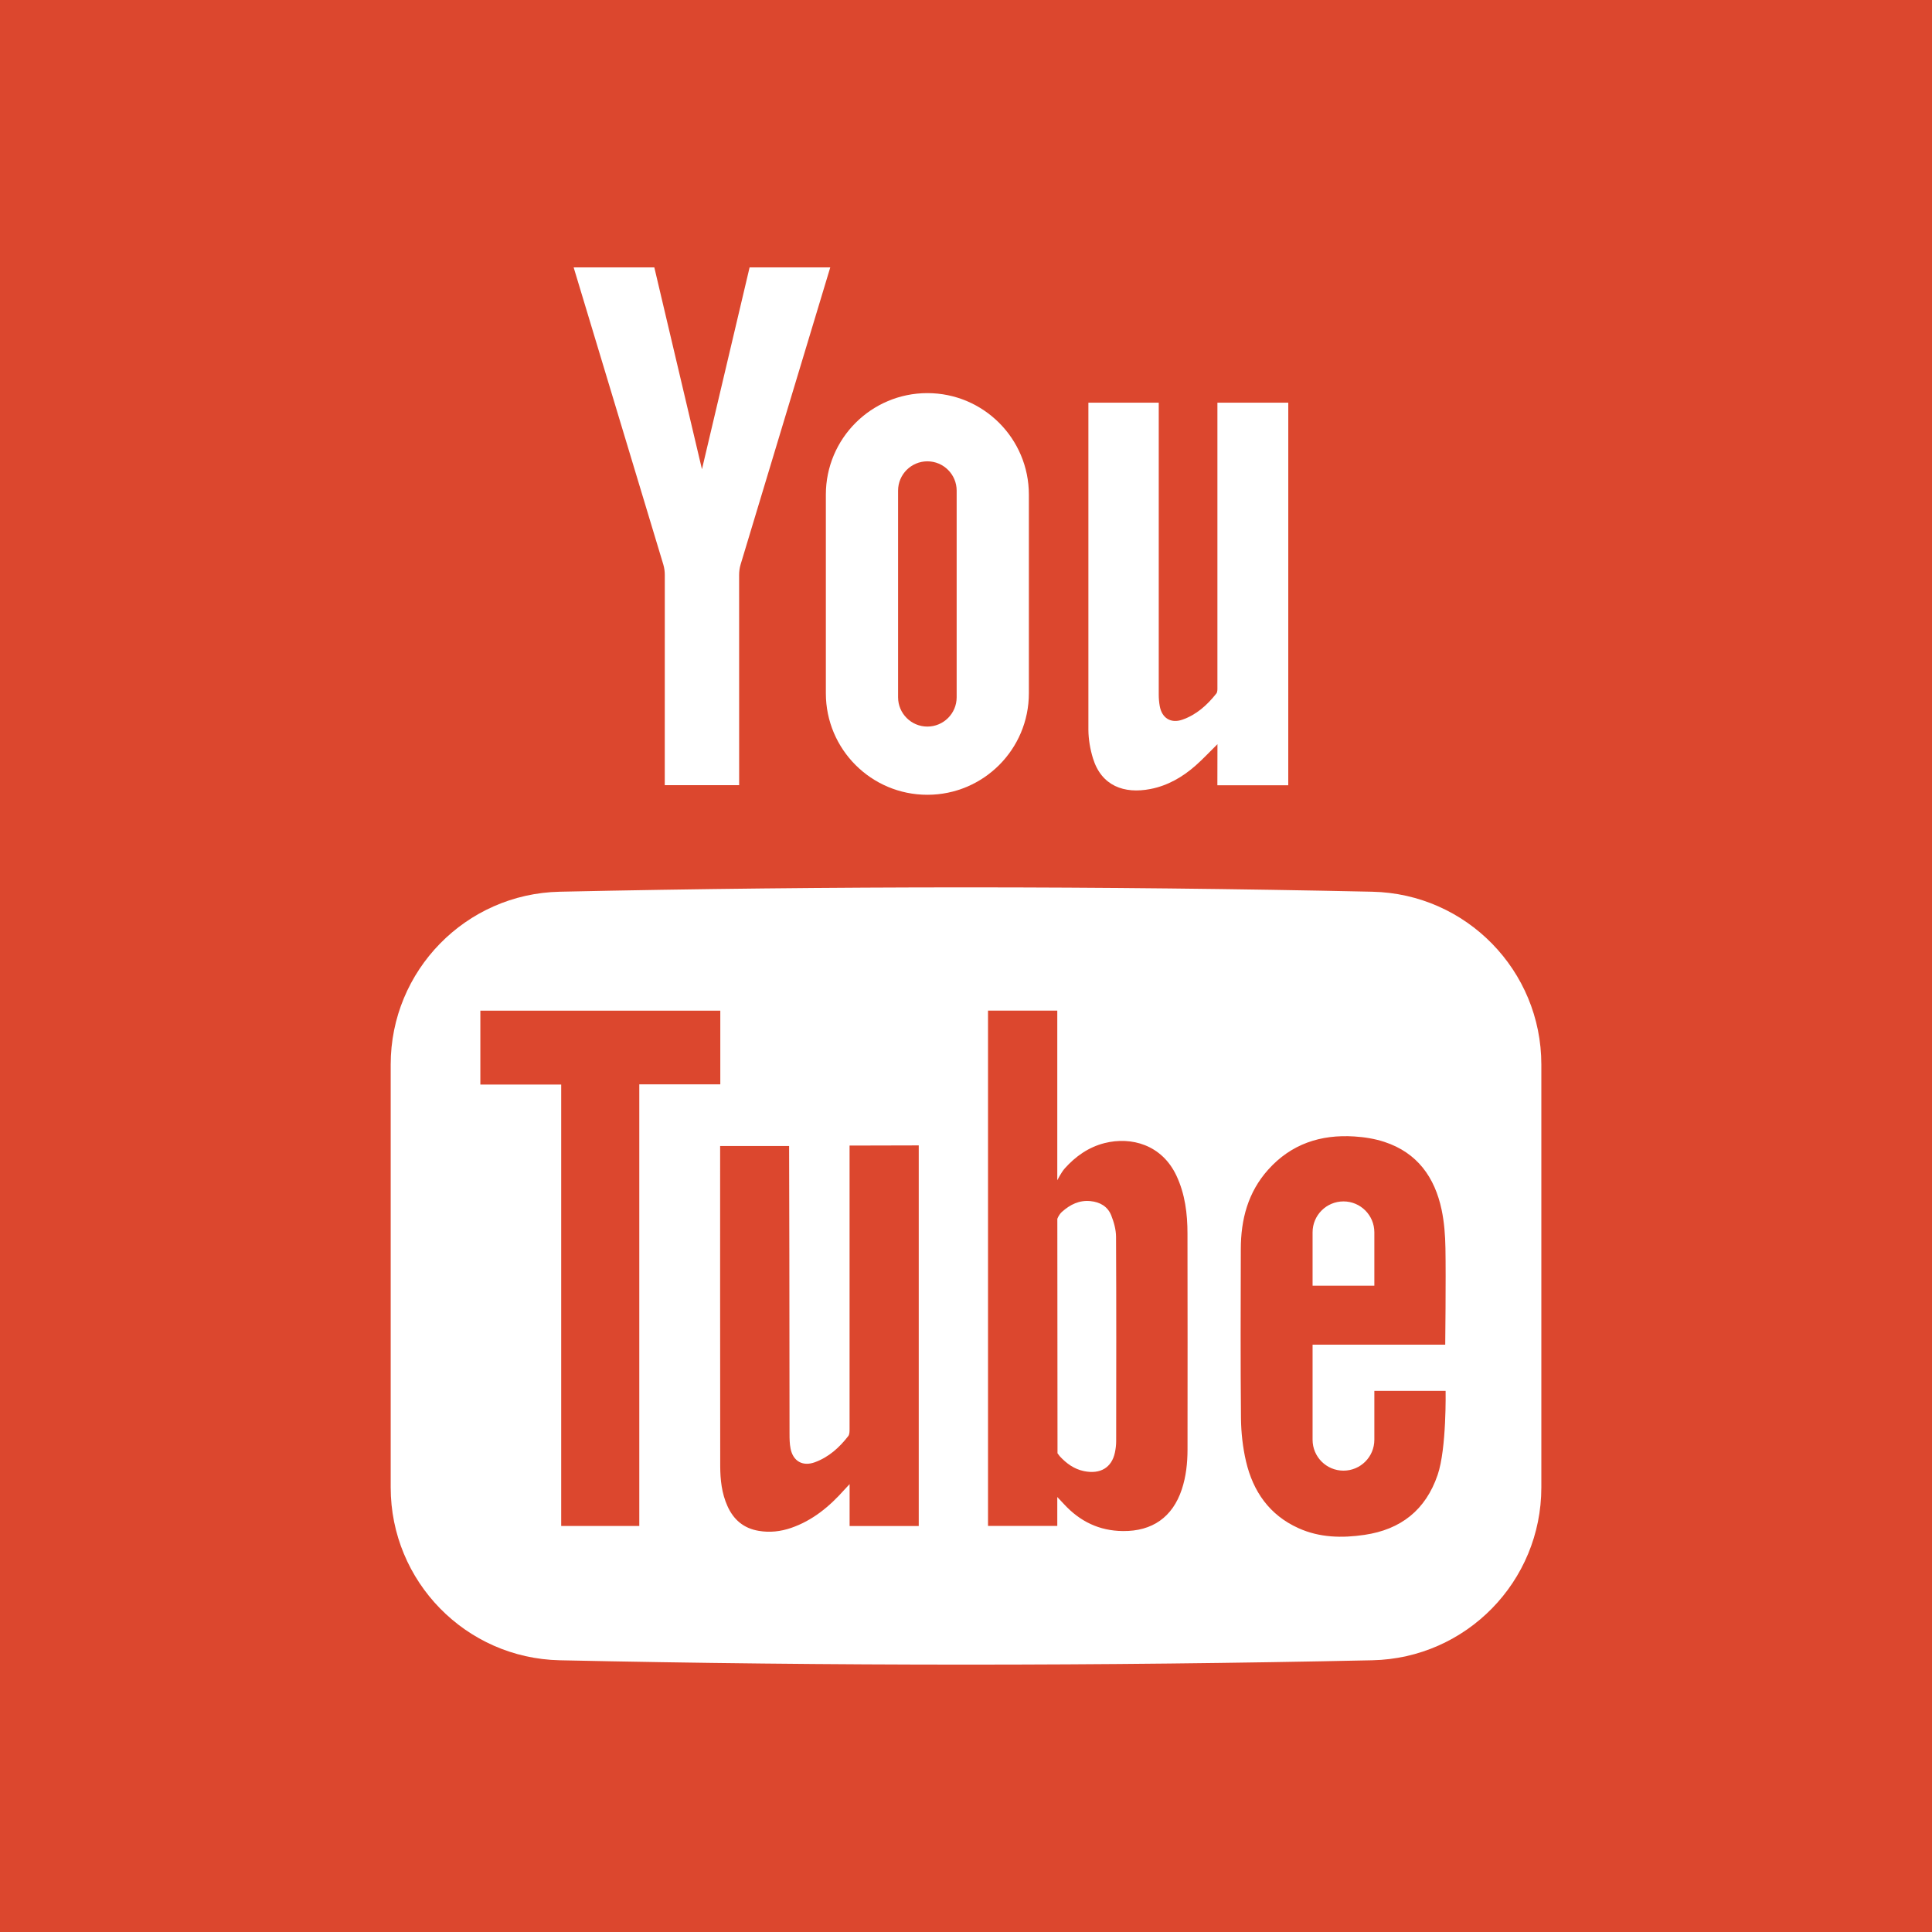
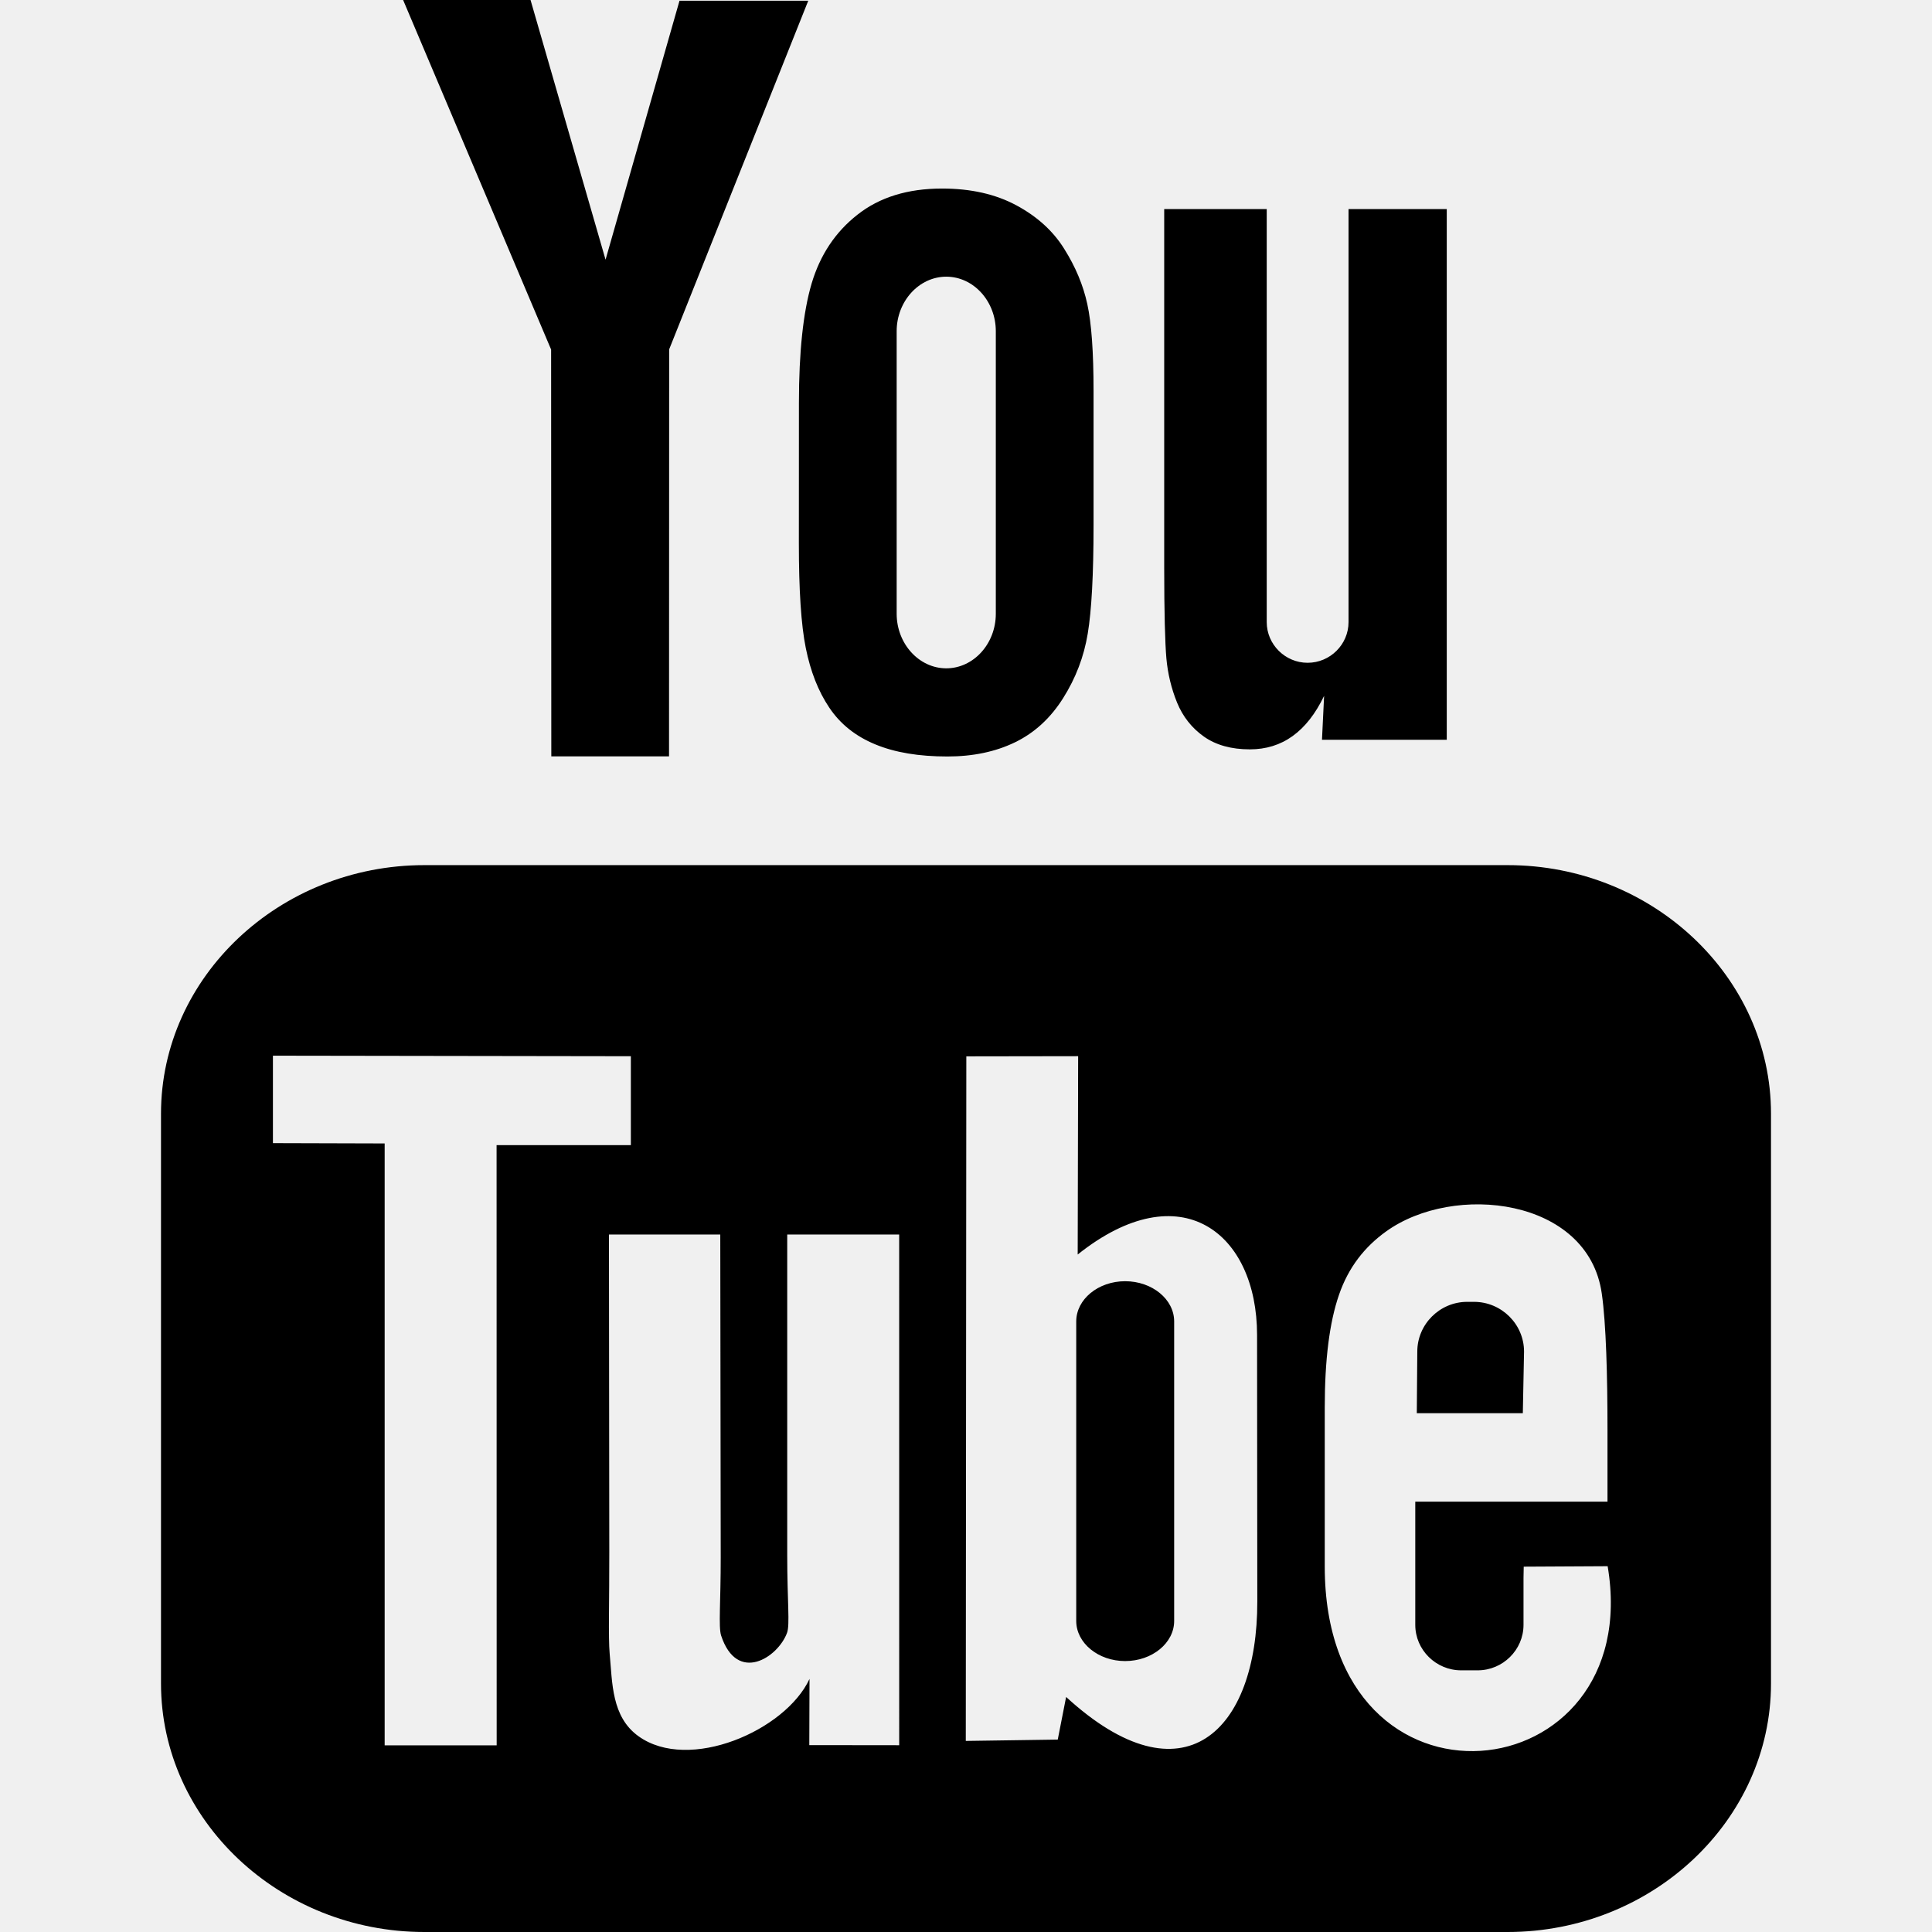
- <svg xmlns="http://www.w3.org/2000/svg" version="1.1" id="Capa_1" x="0px" y="0px" viewBox="0 0 455.731 455.731" style="enable-background:new 0 0 455.731 455.731;" xml:space="preserve">
+ <svg xmlns="http://www.w3.org/2000/svg" version="1.1" id="Capa_1" x="0px" y="0px" width="90px" height="90px" viewBox="0 0 90 90" style="enable-background:new 0 0 90 90;" xml:space="preserve">
  <g>
-     <rect x="0" y="0" style="fill:#DC472E;" width="455.731" height="455.731" />
-     <g>
-       <path style="fill:#FFFFFF;" d="M263.259,291.734c-0.01-1.7-0.51-3.47-1.14-5.06c-0.84-2.09-2.64-3.13-4.9-3.35    c-2.65-0.26-4.77,0.81-6.69,2.51c-0.77,0.67-1.12,1.67-1.12,1.67l0.04,53.97v1.33c0,0,0.46,0.62,0.53,0.7    c1.56,1.69,3.38,3.03,5.71,3.51c3.84,0.79,6.55-0.81,7.3-4.37c0.19-0.89,0.3-1.81,0.3-2.72    C263.309,323.854,263.339,307.794,263.259,291.734z M263.259,291.734c-0.01-1.7-0.51-3.47-1.14-5.06    c-0.84-2.09-2.64-3.13-4.9-3.35c-2.65-0.26-4.77,0.81-6.69,2.51c-0.77,0.67-1.12,1.67-1.12,1.67l0.04,53.97v1.33    c0,0,0.46,0.62,0.53,0.7c1.56,1.69,3.38,3.03,5.71,3.51c3.84,0.79,6.55-0.81,7.3-4.37c0.19-0.89,0.3-1.81,0.3-2.72    C263.309,323.854,263.339,307.794,263.259,291.734z M323.689,210.344c-63.87-1.37-127.77-1.37-191.65,0    c-22.16,0.47-39.88,18.59-39.88,40.76v99.76c0,22.18,17.72,40.3,39.88,40.77c63.88,1.37,127.78,1.37,191.65,0    c22.17-0.47,39.89-18.59,39.89-40.77v-99.76C363.579,228.935,345.859,210.814,323.689,210.344z M150.799,359.955h-18.42v-104.13    h-19.07v-17.42h56.6v17.38h-19.11V359.955z M216.719,316.734v43.23h-16.31v-9.88c-0.59,0.63-0.92,0.97-1.23,1.32    c-3.51,3.96-7.49,7.26-12.57,9.01c-2.48,0.85-5.03,1.14-7.64,0.69c-3.56-0.59-5.95-2.64-7.39-5.88c-1.34-2.99-1.68-6.19-1.69-9.41    c-0.04-11.9-0.02-74.88-0.02-75.49h16.27c0.03,0.55,0.09,45.76,0.1,67.81c0,1.2,0.01,2.43,0.25,3.6c0.6,2.96,2.87,4.23,5.72,3.19    c3.28-1.2,5.78-3.46,7.88-6.17c0.31-0.39,0.31-1.09,0.31-1.65v-66.88l16.32-0.04C216.719,270.185,216.719,301.754,216.719,316.734    z M278.769,351.324c-2.18,6.56-6.98,9.9-13.88,9.83c-5.61-0.05-10.16-2.28-13.91-6.35c-0.42-0.45-1.58-1.68-1.58-1.68v6.82h-16.34    v-121.55h16.34c0,12.94,0,40.01,0,40.01s0.92-1.84,1.76-2.79c2.53-2.83,5.61-5.02,9.41-5.98c6.27-1.57,13.5,0.37,16.94,7.7    c2.03,4.33,2.6,8.95,2.6,13.65c0.03,16.99,0.03,33.98,0.01,50.97C280.109,345.134,279.779,348.275,278.769,351.324z     M339.119,347.905c-2.83,8.29-8.68,12.89-17.26,14.15c-5.32,0.78-10.59,0.67-15.58-1.59c-6.83-3.08-10.7-8.65-12.36-15.74    c-0.77-3.3-1.15-6.76-1.19-10.15c-0.13-13.31-0.07-26.63-0.04-39.94c0.01-6.96,1.67-13.38,6.44-18.71    c5.44-6.09,12.4-8.36,20.35-7.85c2.39,0.15,4.83,0.54,7.1,1.29c7.73,2.54,11.86,8.33,13.48,16.01c0.62,2.96,0.85,6.03,0.9,9.06    c0.13,7.1-0.05,22.75-0.05,22.75h-31.29v22.43c0,4.03,3.26,7.29,7.29,7.29c4.02,0,7.28-3.26,7.28-7.29v-11.53h16.81    C340.999,328.084,341.249,341.695,339.119,347.905z M324.189,290.685c0-4.02-3.26-7.29-7.28-7.29c-4.03,0-7.29,3.27-7.29,7.29    v12.59h14.57V290.685z M262.119,286.675c-0.84-2.09-2.64-3.13-4.9-3.35c-2.65-0.26-4.77,0.81-6.69,2.51    c-0.77,0.67-1.12,1.67-1.12,1.67l0.04,53.97v1.33c0,0,0.46,0.62,0.53,0.7c1.56,1.69,3.38,3.03,5.71,3.51    c3.84,0.79,6.55-0.81,7.3-4.37c0.19-0.89,0.3-1.81,0.3-2.72c0.02-16.07,0.05-32.13-0.03-48.19    C263.249,290.034,262.749,288.264,262.119,286.675z" />
-       <path style="fill:#FFFFFF;" d="M303.887,94.99l-0.005,90.244H287.16l0.02-9.695c-1.849,1.821-3.427,3.522-5.161,5.05    c-3.074,2.708-6.556,4.727-10.629,5.524c-6.253,1.223-11.579-0.754-13.573-7.23c-0.664-2.157-1.065-4.482-1.082-6.734V94.99    h16.596v68.821c0,0.912,0.073,1.834,0.233,2.728c0.504,2.836,2.6,4.171,5.331,3.224c3.329-1.152,5.869-3.457,8.024-6.173    c0.306-0.388,0.251-1.112,0.251-1.681V94.99H303.887z" />
-       <path style="fill:#FFFFFF;" d="M165.578,110.672c-3.63-15.301-11.235-47.602-11.235-47.602h-19.029    c0,0,14.62,48.487,21.158,70.111c0.235,0.782,0.343,1.631,0.343,2.45l-0.007,49.584h17.547l-0.007-49.584    c0-0.819,0.108-1.668,0.343-2.45c6.538-21.624,21.158-70.111,21.158-70.111H176.82c0,0-7.606,32.301-11.235,47.602H165.578z" />
-       <path style="fill:#FFFFFF;" d="M218.752,92.731L218.752,92.731c-13.224,0-23.944,10.72-23.944,23.944v46.859    c0,13.224,10.72,23.944,23.944,23.944h0c13.224,0,23.944-10.72,23.944-23.944v-46.859    C242.697,103.451,231.976,92.731,218.752,92.731z M225.662,164.48c0,3.81-3.1,6.909-6.909,6.909s-6.909-3.099-6.909-6.909v-48.752    c0-3.81,3.1-6.909,6.909-6.909s6.909,3.1,6.909,6.909V164.48z" />
-     </g>
+     <path id="YouTube" d="M70.939,65.832H66l0.023-2.869c0-1.275,1.047-2.318,2.326-2.318h0.315c1.282,0,2.332,1.043,2.332,2.318   L70.939,65.832z M52.413,59.684c-1.253,0-2.278,0.842-2.278,1.873V75.51c0,1.029,1.025,1.869,2.278,1.869   c1.258,0,2.284-0.84,2.284-1.869V61.557C54.697,60.525,53.671,59.684,52.413,59.684z M82.5,51.879v26.544   C82.5,84.79,76.979,90,70.23,90H19.771C13.02,90,7.5,84.79,7.5,78.423V51.879c0-6.367,5.52-11.578,12.271-11.578H70.23   C76.979,40.301,82.5,45.512,82.5,51.879z M23.137,81.305l-0.004-27.961l6.255,0.002v-4.143l-16.674-0.025v4.073l5.205,0.015v28.039   H23.137z M41.887,57.509h-5.215v14.931c0,2.16,0.131,3.24-0.008,3.621c-0.424,1.158-2.33,2.388-3.073,0.125   c-0.126-0.396-0.015-1.591-0.017-3.643l-0.021-15.034h-5.186l0.016,14.798c0.004,2.268-0.051,3.959,0.018,4.729   c0.127,1.357,0.082,2.939,1.341,3.843c2.346,1.69,6.843-0.252,7.968-2.668l-0.01,3.083l4.188,0.005L41.887,57.509L41.887,57.509z    M58.57,74.607L58.559,62.18c-0.004-4.736-3.547-7.572-8.356-3.74l0.021-9.239l-5.209,0.008l-0.025,31.89l4.284-0.062l0.39-1.986   C55.137,84.072,58.578,80.631,58.57,74.607z M74.891,72.96l-3.91,0.021c-0.002,0.155-0.008,0.334-0.01,0.529v2.182   c0,1.168-0.965,2.119-2.137,2.119h-0.766c-1.174,0-2.139-0.951-2.139-2.119V75.45v-2.4v-3.097h8.954v-3.37   c0-2.463-0.063-4.925-0.267-6.333c-0.641-4.454-6.893-5.161-10.051-2.881c-0.991,0.712-1.748,1.665-2.188,2.945   c-0.444,1.281-0.665,3.031-0.665,5.254v7.41C61.714,85.296,76.676,83.555,74.891,72.96z M54.833,32.732   c0.269,0.654,0.687,1.184,1.254,1.584c0.56,0.394,1.276,0.592,2.134,0.592c0.752,0,1.418-0.203,1.998-0.622   c0.578-0.417,1.065-1.04,1.463-1.871l-0.099,2.046h5.813V9.74H62.82v19.24c0,1.042-0.858,1.895-1.907,1.895   c-1.043,0-1.904-0.853-1.904-1.895V9.74h-4.776v16.674c0,2.124,0.039,3.54,0.102,4.258C54.4,31.385,54.564,32.069,54.833,32.732z    M37.217,18.77c0-2.373,0.198-4.226,0.591-5.562c0.396-1.331,1.107-2.401,2.137-3.208c1.027-0.811,2.342-1.217,3.941-1.217   c1.345,0,2.497,0.264,3.459,0.781c0.967,0.52,1.713,1.195,2.23,2.028c0.527,0.836,0.885,1.695,1.076,2.574   c0.195,0.891,0.291,2.235,0.291,4.048v6.252c0,2.293-0.092,3.98-0.271,5.051c-0.177,1.074-0.557,2.07-1.146,3.004   c-0.58,0.924-1.329,1.615-2.237,2.056c-0.918,0.445-1.968,0.663-3.154,0.663c-1.325,0-2.441-0.183-3.361-0.565   c-0.923-0.38-1.636-0.953-2.144-1.714c-0.513-0.762-0.874-1.69-1.092-2.772c-0.219-1.081-0.323-2.707-0.323-4.874L37.217,18.77   L37.217,18.77z M41.77,28.59c0,1.4,1.042,2.543,2.311,2.543c1.27,0,2.308-1.143,2.308-2.543V15.43c0-1.398-1.038-2.541-2.308-2.541   c-1.269,0-2.311,1.143-2.311,2.541V28.59z M25.682,35.235h5.484l0.006-18.96l6.48-16.242h-5.998l-3.445,12.064L24.715,0h-5.936   l6.894,16.284L25.682,35.235z" />
  </g>
  <g>
</g>
  <g>
</g>
  <g>
</g>
  <g>
</g>
  <g>
</g>
  <g>
</g>
  <g>
</g>
  <g>
</g>
  <g>
</g>
  <g>
</g>
  <g>
</g>
  <g>
</g>
  <g>
</g>
  <g>
</g>
  <g>
</g>
</svg>
